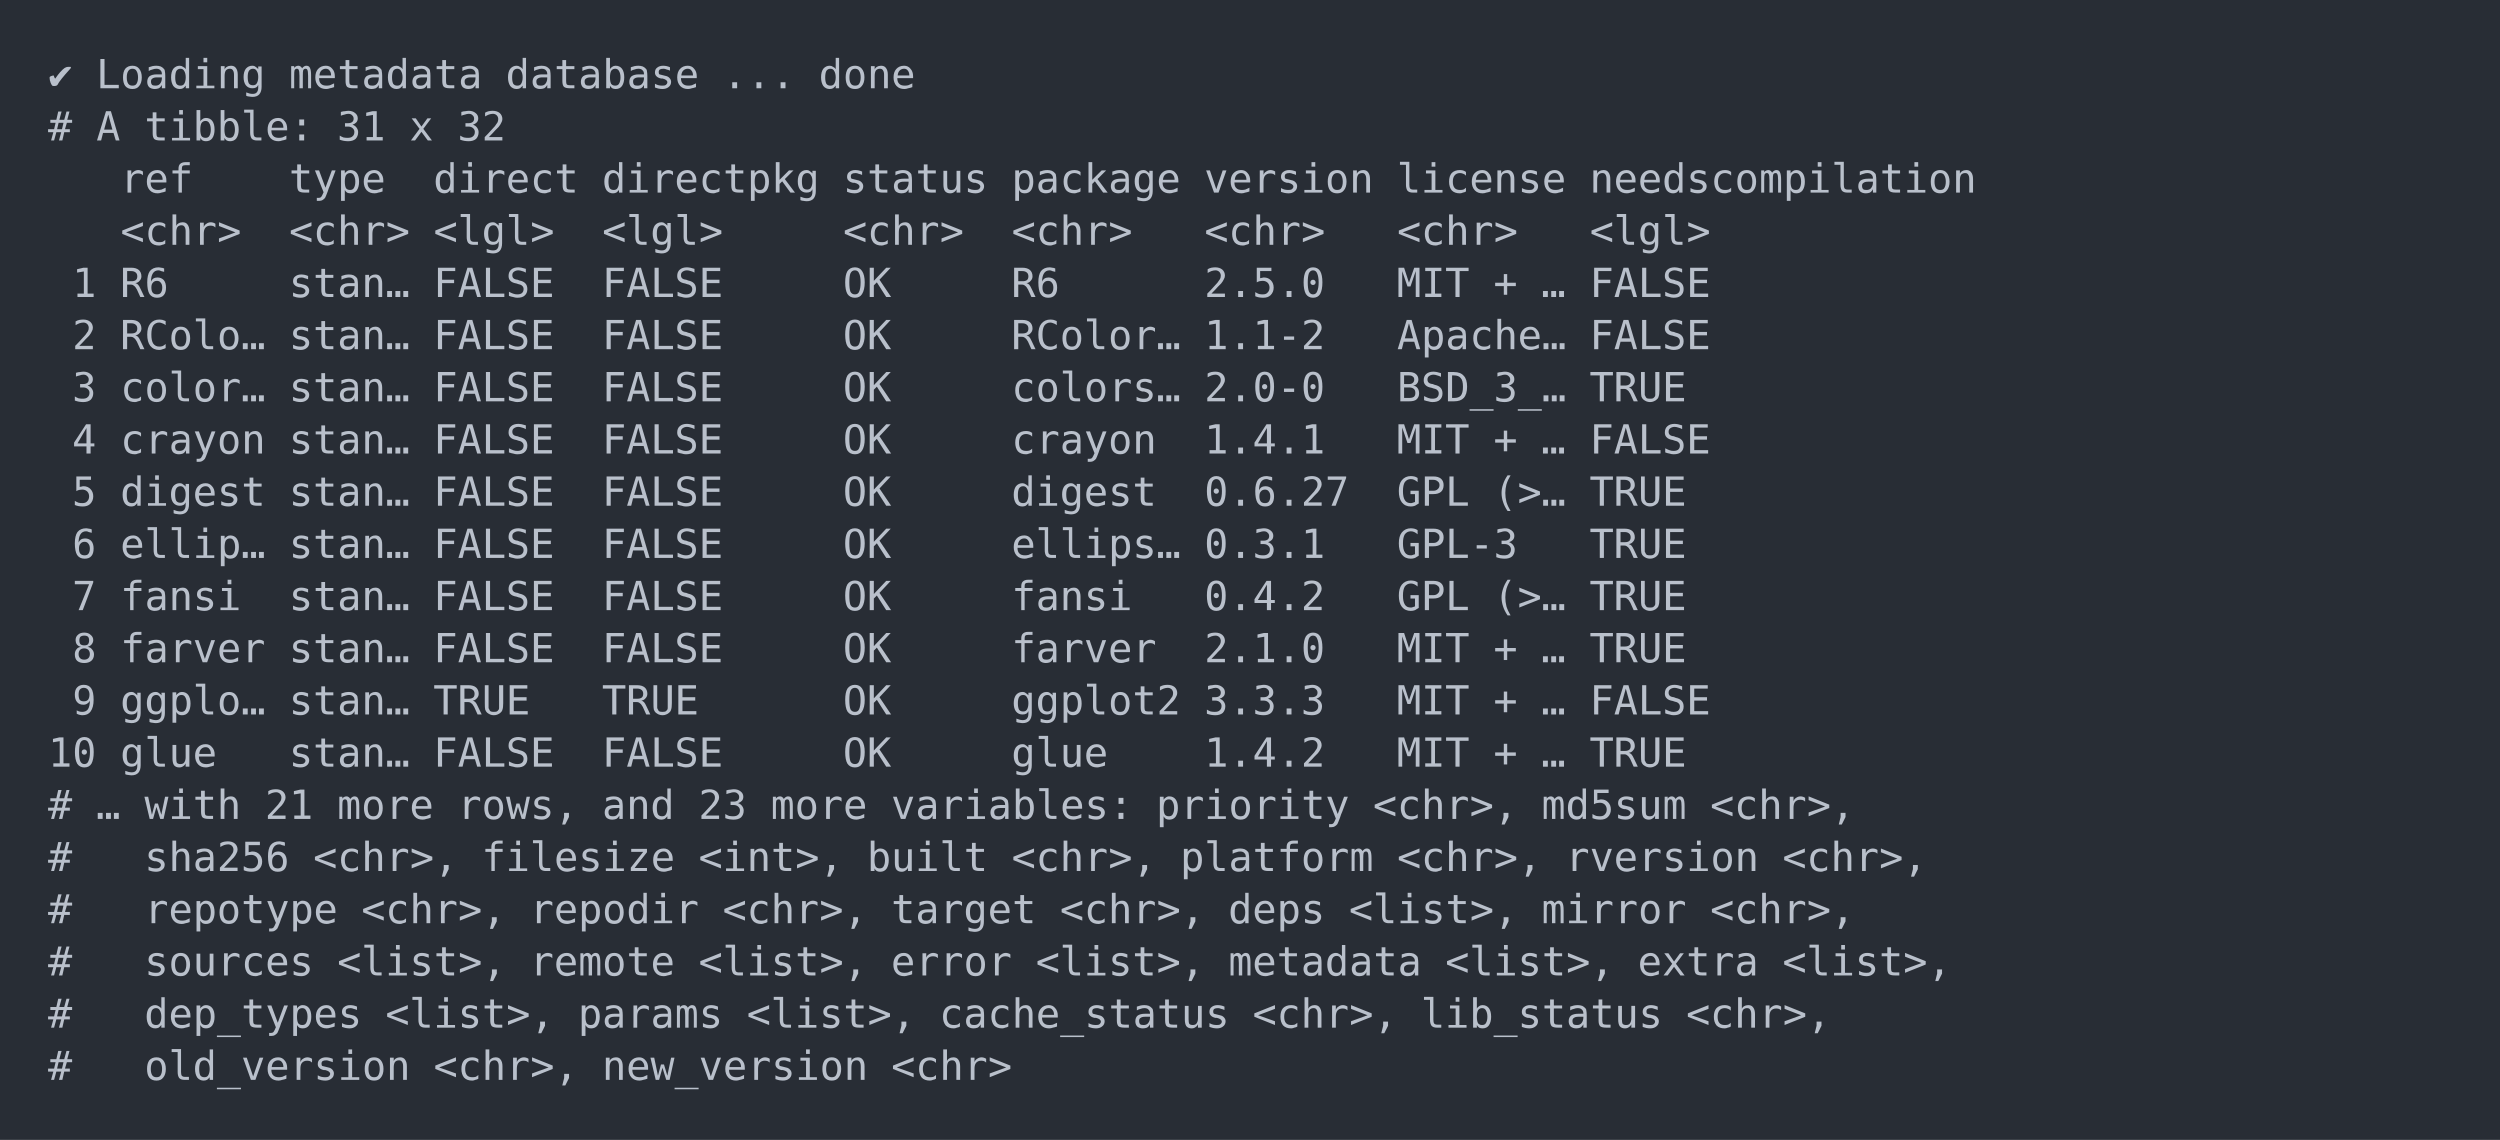
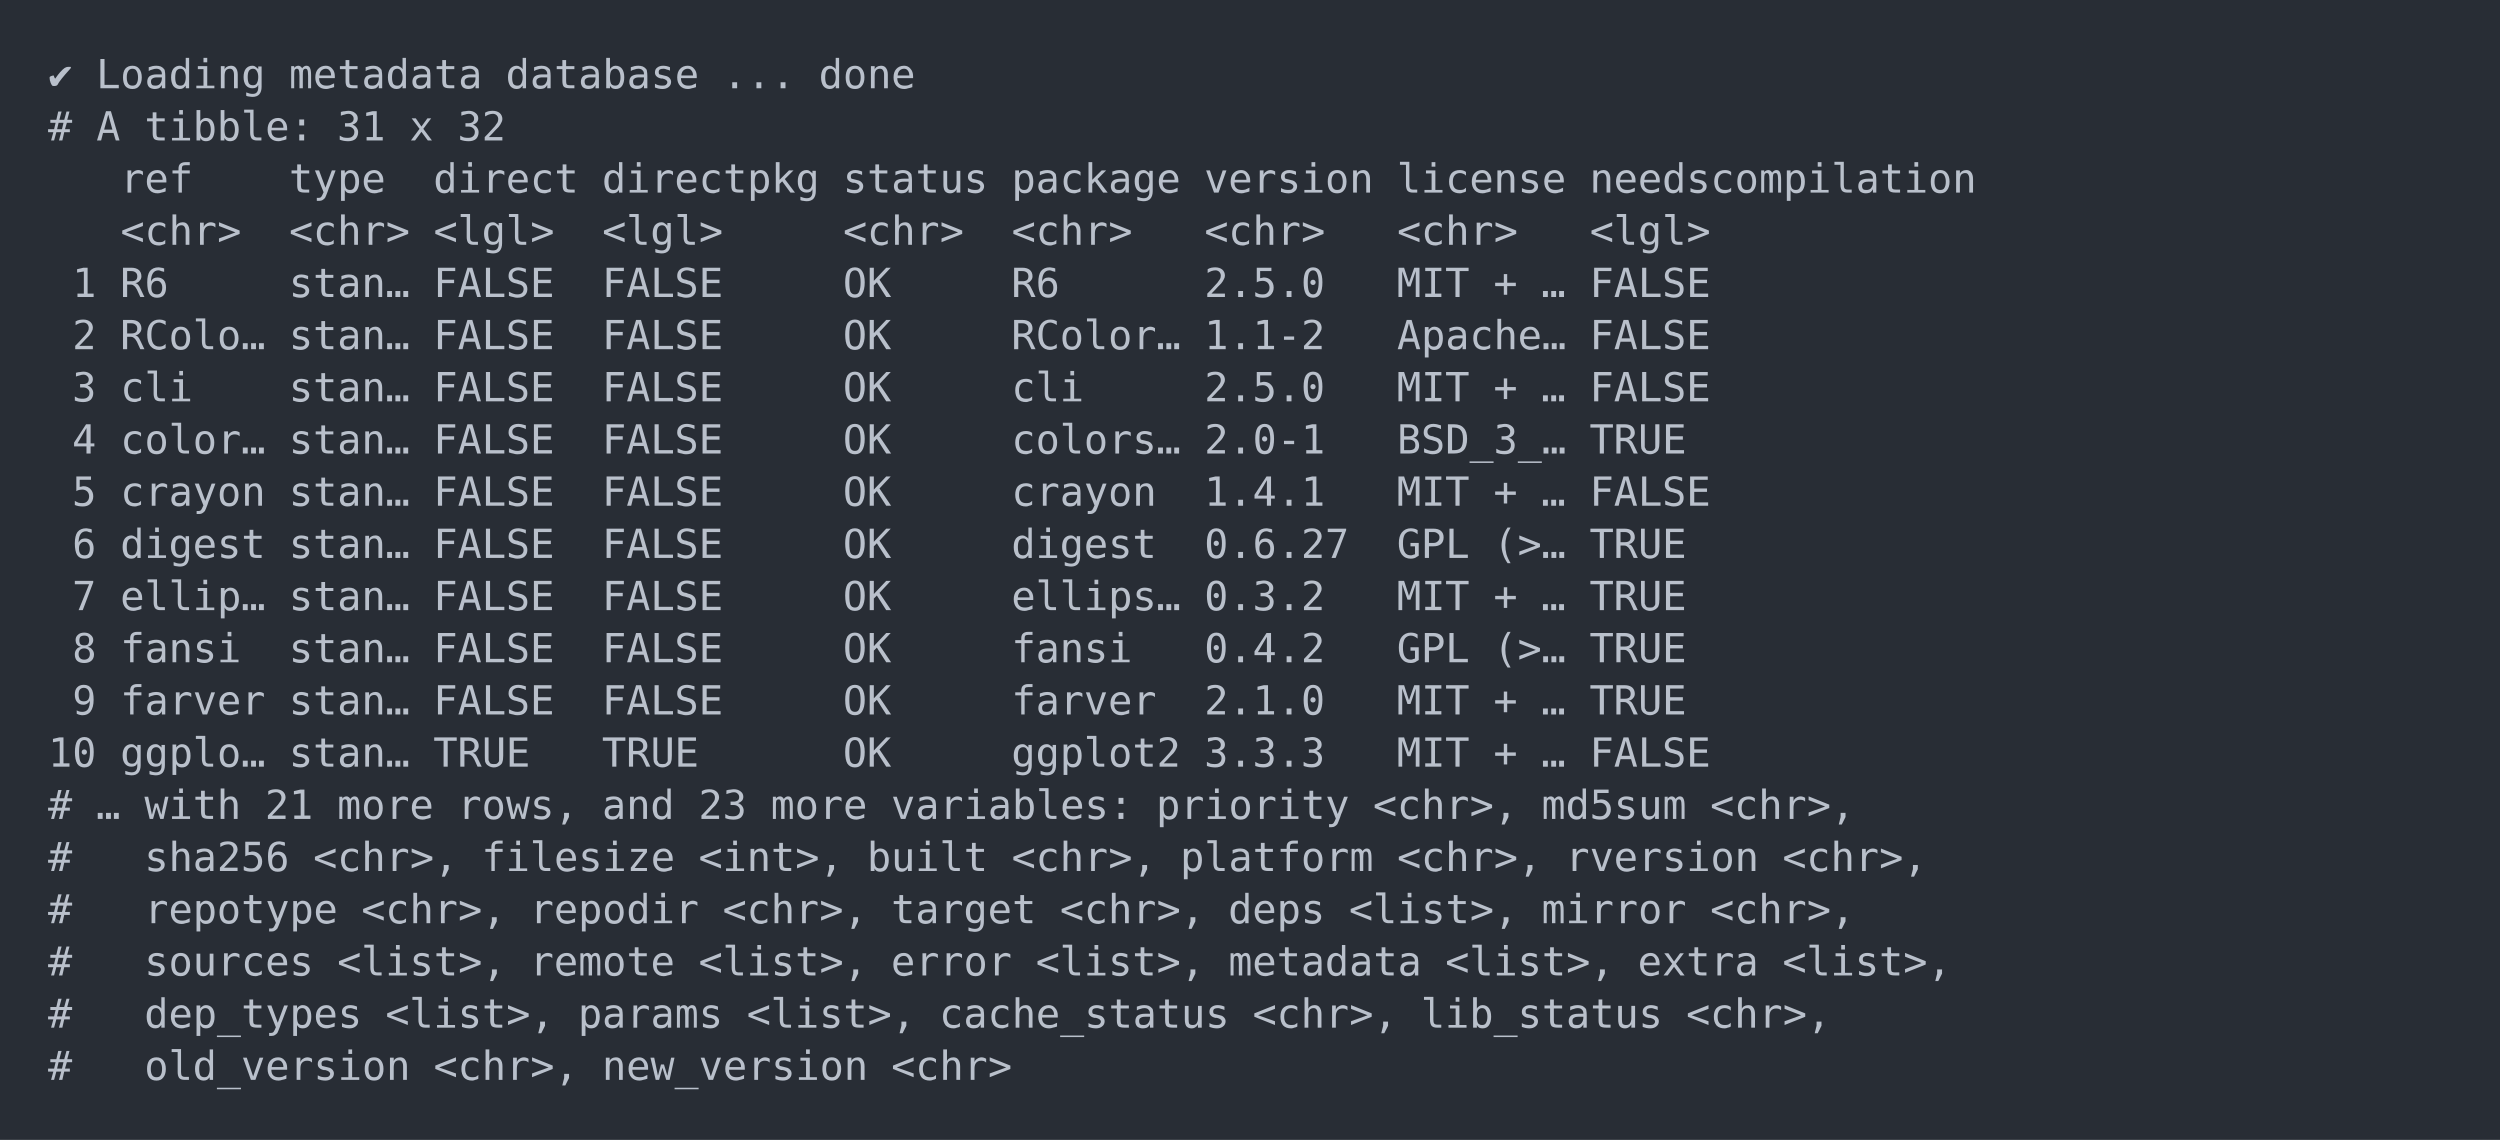
<svg xmlns="http://www.w3.org/2000/svg" xmlns:xlink="http://www.w3.org/1999/xlink" width="1040" height="474.2">
  <rect width="1040" height="474.2" rx="0" ry="0" class="a" />
  <svg height="434.2" viewBox="0 0 100 43.42" width="1000" x="20" y="20">
    <style>.a{fill:rgb(40,45,53)}.b{font-family:'Fira Code',Monaco,Consolas,Menlo,'Bitstream Vera Sans Mono','Powerline Symbols',monospace}.c{fill:transparent}.d{fill:rgb(185,192,203);white-space:pre}</style>
    <g font-family="'Fira Code',Monaco,Consolas,Menlo,'Bitstream Vera Sans Mono','Powerline Symbols',monospace" font-size="1.67" class="b">
      <defs>
        <symbol id="a">
          <rect height="21" width="100" x="0" y="0" class="c" />
        </symbol>
      </defs>
      <rect height="43.42" width="100" class="a" />
      <svg x="0" y="0" width="100">
        <svg x="0">
          <use xlink:href="#a" />
          <text x="0" y="1.67" class="d">✔</text>
          <text x="2.004" y="1.67" class="d">Loading</text>
          <text x="10.02" y="1.67" class="d">metadata</text>
          <text x="19.038" y="1.67" class="d">database</text>
          <text x="28.056" y="1.67" class="d">...</text>
          <text x="32.064" y="1.67" class="d">done</text>
          <text x="0" y="3.841" class="d">#</text>
          <text x="2.004" y="3.841" class="d">A</text>
          <text x="4.008" y="3.841" class="d">tibble:</text>
          <text x="12.024" y="3.841" class="d">31</text>
          <text x="15.03" y="3.841" class="d">x</text>
          <text x="17.034" y="3.841" class="d">32</text>
          <text x="3.006" y="6.012" class="d">ref</text>
          <text x="10.02" y="6.012" class="d">type</text>
          <text x="16.032" y="6.012" class="d">direct</text>
          <text x="23.046" y="6.012" class="d">directpkg</text>
          <text x="33.066" y="6.012" class="d">status</text>
          <text x="40.08" y="6.012" class="d">package</text>
          <text x="48.096" y="6.012" class="d">version</text>
          <text x="56.112" y="6.012" class="d">license</text>
          <text x="64.128" y="6.012" class="d">needscompilation</text>
          <text x="3.006" y="8.183" class="d">&lt;chr&gt;</text>
          <text x="10.02" y="8.183" class="d">&lt;chr&gt;</text>
          <text x="16.032" y="8.183" class="d">&lt;lgl&gt;</text>
          <text x="23.046" y="8.183" class="d">&lt;lgl&gt;</text>
          <text x="33.066" y="8.183" class="d">&lt;chr&gt;</text>
          <text x="40.08" y="8.183" class="d">&lt;chr&gt;</text>
          <text x="48.096" y="8.183" class="d">&lt;chr&gt;</text>
          <text x="56.112" y="8.183" class="d">&lt;chr&gt;</text>
          <text x="64.128" y="8.183" class="d">&lt;lgl&gt;</text>
          <text x="1.002" y="10.354" class="d">1</text>
          <text x="3.006" y="10.354" class="d">R6</text>
          <text x="10.02" y="10.354" class="d">stan…</text>
          <text x="16.032" y="10.354" class="d">FALSE</text>
          <text x="23.046" y="10.354" class="d">FALSE</text>
          <text x="33.066" y="10.354" class="d">OK</text>
          <text x="40.08" y="10.354" class="d">R6</text>
          <text x="48.096" y="10.354" class="d">2.5.0</text>
          <text x="56.112" y="10.354" class="d">MIT</text>
          <text x="60.12" y="10.354" class="d">+</text>
          <text x="62.124" y="10.354" class="d">…</text>
          <text x="64.128" y="10.354" class="d">FALSE</text>
          <text x="1.002" y="12.525" class="d">2</text>
          <text x="3.006" y="12.525" class="d">RColo…</text>
          <text x="10.02" y="12.525" class="d">stan…</text>
          <text x="16.032" y="12.525" class="d">FALSE</text>
          <text x="23.046" y="12.525" class="d">FALSE</text>
          <text x="33.066" y="12.525" class="d">OK</text>
          <text x="40.08" y="12.525" class="d">RColor…</text>
          <text x="48.096" y="12.525" class="d">1.1-2</text>
          <text x="56.112" y="12.525" class="d">Apache…</text>
          <text x="64.128" y="12.525" class="d">FALSE</text>
          <text x="1.002" y="14.696" class="d">3</text>
-           <text x="3.006" y="14.696" class="d">color…</text>
+           <text x="3.006" y="14.696" class="d">cli</text>
          <text x="10.02" y="14.696" class="d">stan…</text>
          <text x="16.032" y="14.696" class="d">FALSE</text>
          <text x="23.046" y="14.696" class="d">FALSE</text>
          <text x="33.066" y="14.696" class="d">OK</text>
-           <text x="40.08" y="14.696" class="d">colors…</text>
-           <text x="48.096" y="14.696" class="d">2.0-0</text>
-           <text x="56.112" y="14.696" class="d">BSD_3_…</text>
-           <text x="64.128" y="14.696" class="d">TRUE</text>
+           <text x="40.08" y="14.696" class="d">cli</text>
+           <text x="48.096" y="14.696" class="d">2.5.0</text>
+           <text x="56.112" y="14.696" class="d">MIT</text>
+           <text x="60.12" y="14.696" class="d">+</text>
+           <text x="62.124" y="14.696" class="d">…</text>
+           <text x="64.128" y="14.696" class="d">FALSE</text>
          <text x="1.002" y="16.867" class="d">4</text>
-           <text x="3.006" y="16.867" class="d">crayon</text>
+           <text x="3.006" y="16.867" class="d">color…</text>
          <text x="10.02" y="16.867" class="d">stan…</text>
          <text x="16.032" y="16.867" class="d">FALSE</text>
          <text x="23.046" y="16.867" class="d">FALSE</text>
          <text x="33.066" y="16.867" class="d">OK</text>
-           <text x="40.08" y="16.867" class="d">crayon</text>
-           <text x="48.096" y="16.867" class="d">1.4.1</text>
-           <text x="56.112" y="16.867" class="d">MIT</text>
-           <text x="60.12" y="16.867" class="d">+</text>
-           <text x="62.124" y="16.867" class="d">…</text>
-           <text x="64.128" y="16.867" class="d">FALSE</text>
+           <text x="40.08" y="16.867" class="d">colors…</text>
+           <text x="48.096" y="16.867" class="d">2.0-1</text>
+           <text x="56.112" y="16.867" class="d">BSD_3_…</text>
+           <text x="64.128" y="16.867" class="d">TRUE</text>
          <text x="1.002" y="19.038" class="d">5</text>
-           <text x="3.006" y="19.038" class="d">digest</text>
+           <text x="3.006" y="19.038" class="d">crayon</text>
          <text x="10.02" y="19.038" class="d">stan…</text>
          <text x="16.032" y="19.038" class="d">FALSE</text>
          <text x="23.046" y="19.038" class="d">FALSE</text>
          <text x="33.066" y="19.038" class="d">OK</text>
-           <text x="40.08" y="19.038" class="d">digest</text>
-           <text x="48.096" y="19.038" class="d">0.6.27</text>
-           <text x="56.112" y="19.038" class="d">GPL</text>
-           <text x="60.12" y="19.038" class="d">(&gt;…</text>
-           <text x="64.128" y="19.038" class="d">TRUE</text>
+           <text x="40.08" y="19.038" class="d">crayon</text>
+           <text x="48.096" y="19.038" class="d">1.4.1</text>
+           <text x="56.112" y="19.038" class="d">MIT</text>
+           <text x="60.12" y="19.038" class="d">+</text>
+           <text x="62.124" y="19.038" class="d">…</text>
+           <text x="64.128" y="19.038" class="d">FALSE</text>
          <text x="1.002" y="21.209" class="d">6</text>
-           <text x="3.006" y="21.209" class="d">ellip…</text>
+           <text x="3.006" y="21.209" class="d">digest</text>
          <text x="10.02" y="21.209" class="d">stan…</text>
          <text x="16.032" y="21.209" class="d">FALSE</text>
          <text x="23.046" y="21.209" class="d">FALSE</text>
          <text x="33.066" y="21.209" class="d">OK</text>
-           <text x="40.08" y="21.209" class="d">ellips…</text>
-           <text x="48.096" y="21.209" class="d">0.3.1</text>
-           <text x="56.112" y="21.209" class="d">GPL-3</text>
+           <text x="40.08" y="21.209" class="d">digest</text>
+           <text x="48.096" y="21.209" class="d">0.6.27</text>
+           <text x="56.112" y="21.209" class="d">GPL</text>
+           <text x="60.12" y="21.209" class="d">(&gt;…</text>
          <text x="64.128" y="21.209" class="d">TRUE</text>
          <text x="1.002" y="23.38" class="d">7</text>
-           <text x="3.006" y="23.38" class="d">fansi</text>
+           <text x="3.006" y="23.38" class="d">ellip…</text>
          <text x="10.02" y="23.38" class="d">stan…</text>
          <text x="16.032" y="23.38" class="d">FALSE</text>
          <text x="23.046" y="23.38" class="d">FALSE</text>
          <text x="33.066" y="23.38" class="d">OK</text>
-           <text x="40.08" y="23.38" class="d">fansi</text>
-           <text x="48.096" y="23.38" class="d">0.4.2</text>
-           <text x="56.112" y="23.38" class="d">GPL</text>
-           <text x="60.12" y="23.38" class="d">(&gt;…</text>
+           <text x="40.08" y="23.38" class="d">ellips…</text>
+           <text x="48.096" y="23.38" class="d">0.3.2</text>
+           <text x="56.112" y="23.38" class="d">MIT</text>
+           <text x="60.12" y="23.38" class="d">+</text>
+           <text x="62.124" y="23.38" class="d">…</text>
          <text x="64.128" y="23.38" class="d">TRUE</text>
          <text x="1.002" y="25.551" class="d">8</text>
-           <text x="3.006" y="25.551" class="d">farver</text>
+           <text x="3.006" y="25.551" class="d">fansi</text>
          <text x="10.02" y="25.551" class="d">stan…</text>
          <text x="16.032" y="25.551" class="d">FALSE</text>
          <text x="23.046" y="25.551" class="d">FALSE</text>
          <text x="33.066" y="25.551" class="d">OK</text>
-           <text x="40.08" y="25.551" class="d">farver</text>
-           <text x="48.096" y="25.551" class="d">2.1.0</text>
-           <text x="56.112" y="25.551" class="d">MIT</text>
-           <text x="60.12" y="25.551" class="d">+</text>
-           <text x="62.124" y="25.551" class="d">…</text>
+           <text x="40.08" y="25.551" class="d">fansi</text>
+           <text x="48.096" y="25.551" class="d">0.4.2</text>
+           <text x="56.112" y="25.551" class="d">GPL</text>
+           <text x="60.12" y="25.551" class="d">(&gt;…</text>
          <text x="64.128" y="25.551" class="d">TRUE</text>
          <text x="1.002" y="27.722" class="d">9</text>
-           <text x="3.006" y="27.722" class="d">ggplo…</text>
+           <text x="3.006" y="27.722" class="d">farver</text>
          <text x="10.02" y="27.722" class="d">stan…</text>
-           <text x="16.032" y="27.722" class="d">TRUE</text>
-           <text x="23.046" y="27.722" class="d">TRUE</text>
+           <text x="16.032" y="27.722" class="d">FALSE</text>
+           <text x="23.046" y="27.722" class="d">FALSE</text>
          <text x="33.066" y="27.722" class="d">OK</text>
-           <text x="40.08" y="27.722" class="d">ggplot2</text>
-           <text x="48.096" y="27.722" class="d">3.3.3</text>
+           <text x="40.08" y="27.722" class="d">farver</text>
+           <text x="48.096" y="27.722" class="d">2.1.0</text>
          <text x="56.112" y="27.722" class="d">MIT</text>
          <text x="60.12" y="27.722" class="d">+</text>
          <text x="62.124" y="27.722" class="d">…</text>
-           <text x="64.128" y="27.722" class="d">FALSE</text>
+           <text x="64.128" y="27.722" class="d">TRUE</text>
          <text x="0" y="29.893" class="d">10</text>
-           <text x="3.006" y="29.893" class="d">glue</text>
+           <text x="3.006" y="29.893" class="d">ggplo…</text>
          <text x="10.02" y="29.893" class="d">stan…</text>
-           <text x="16.032" y="29.893" class="d">FALSE</text>
-           <text x="23.046" y="29.893" class="d">FALSE</text>
+           <text x="16.032" y="29.893" class="d">TRUE</text>
+           <text x="23.046" y="29.893" class="d">TRUE</text>
          <text x="33.066" y="29.893" class="d">OK</text>
-           <text x="40.08" y="29.893" class="d">glue</text>
-           <text x="48.096" y="29.893" class="d">1.4.2</text>
+           <text x="40.08" y="29.893" class="d">ggplot2</text>
+           <text x="48.096" y="29.893" class="d">3.3.3</text>
          <text x="56.112" y="29.893" class="d">MIT</text>
          <text x="60.12" y="29.893" class="d">+</text>
          <text x="62.124" y="29.893" class="d">…</text>
-           <text x="64.128" y="29.893" class="d">TRUE</text>
+           <text x="64.128" y="29.893" class="d">FALSE</text>
          <text x="0" y="32.064" class="d">#</text>
          <text x="2.004" y="32.064" class="d">…</text>
          <text x="4.008" y="32.064" class="d">with</text>
          <text x="9.018" y="32.064" class="d">21</text>
          <text x="12.024" y="32.064" class="d">more</text>
          <text x="17.034" y="32.064" class="d">rows,</text>
          <text x="23.046" y="32.064" class="d">and</text>
          <text x="27.054" y="32.064" class="d">23</text>
          <text x="30.06" y="32.064" class="d">more</text>
          <text x="35.07" y="32.064" class="d">variables:</text>
          <text x="46.092" y="32.064" class="d">priority</text>
          <text x="55.11" y="32.064" class="d">&lt;chr&gt;,</text>
          <text x="62.124" y="32.064" class="d">md5sum</text>
          <text x="69.138" y="32.064" class="d">&lt;chr&gt;,</text>
          <text x="0" y="34.235" class="d">#</text>
          <text x="4.008" y="34.235" class="d">sha256</text>
          <text x="11.022" y="34.235" class="d">&lt;chr&gt;,</text>
          <text x="18.036" y="34.235" class="d">filesize</text>
          <text x="27.054" y="34.235" class="d">&lt;int&gt;,</text>
          <text x="34.068" y="34.235" class="d">built</text>
          <text x="40.08" y="34.235" class="d">&lt;chr&gt;,</text>
          <text x="47.094" y="34.235" class="d">platform</text>
          <text x="56.112" y="34.235" class="d">&lt;chr&gt;,</text>
          <text x="63.126" y="34.235" class="d">rversion</text>
          <text x="72.144" y="34.235" class="d">&lt;chr&gt;,</text>
          <text x="0" y="36.406" class="d">#</text>
          <text x="4.008" y="36.406" class="d">repotype</text>
          <text x="13.026" y="36.406" class="d">&lt;chr&gt;,</text>
          <text x="20.04" y="36.406" class="d">repodir</text>
          <text x="28.056" y="36.406" class="d">&lt;chr&gt;,</text>
          <text x="35.07" y="36.406" class="d">target</text>
          <text x="42.084" y="36.406" class="d">&lt;chr&gt;,</text>
          <text x="49.098" y="36.406" class="d">deps</text>
          <text x="54.108" y="36.406" class="d">&lt;list&gt;,</text>
          <text x="62.124" y="36.406" class="d">mirror</text>
          <text x="69.138" y="36.406" class="d">&lt;chr&gt;,</text>
          <text x="0" y="38.577" class="d">#</text>
          <text x="4.008" y="38.577" class="d">sources</text>
          <text x="12.024" y="38.577" class="d">&lt;list&gt;,</text>
          <text x="20.04" y="38.577" class="d">remote</text>
          <text x="27.054" y="38.577" class="d">&lt;list&gt;,</text>
          <text x="35.07" y="38.577" class="d">error</text>
          <text x="41.082" y="38.577" class="d">&lt;list&gt;,</text>
          <text x="49.098" y="38.577" class="d">metadata</text>
          <text x="58.116" y="38.577" class="d">&lt;list&gt;,</text>
          <text x="66.132" y="38.577" class="d">extra</text>
          <text x="72.144" y="38.577" class="d">&lt;list&gt;,</text>
          <text x="0" y="40.748" class="d">#</text>
          <text x="4.008" y="40.748" class="d">dep_types</text>
          <text x="14.028" y="40.748" class="d">&lt;list&gt;,</text>
          <text x="22.044" y="40.748" class="d">params</text>
          <text x="29.058" y="40.748" class="d">&lt;list&gt;,</text>
          <text x="37.074" y="40.748" class="d">cache_status</text>
          <text x="50.1" y="40.748" class="d">&lt;chr&gt;,</text>
          <text x="57.114" y="40.748" class="d">lib_status</text>
          <text x="68.136" y="40.748" class="d">&lt;chr&gt;,</text>
          <text x="0" y="42.919" class="d">#</text>
          <text x="4.008" y="42.919" class="d">old_version</text>
          <text x="16.032" y="42.919" class="d">&lt;chr&gt;,</text>
          <text x="23.046" y="42.919" class="d">new_version</text>
          <text x="35.07" y="42.919" class="d">&lt;chr&gt;</text>
        </svg>
      </svg>
    </g>
  </svg>
</svg>
